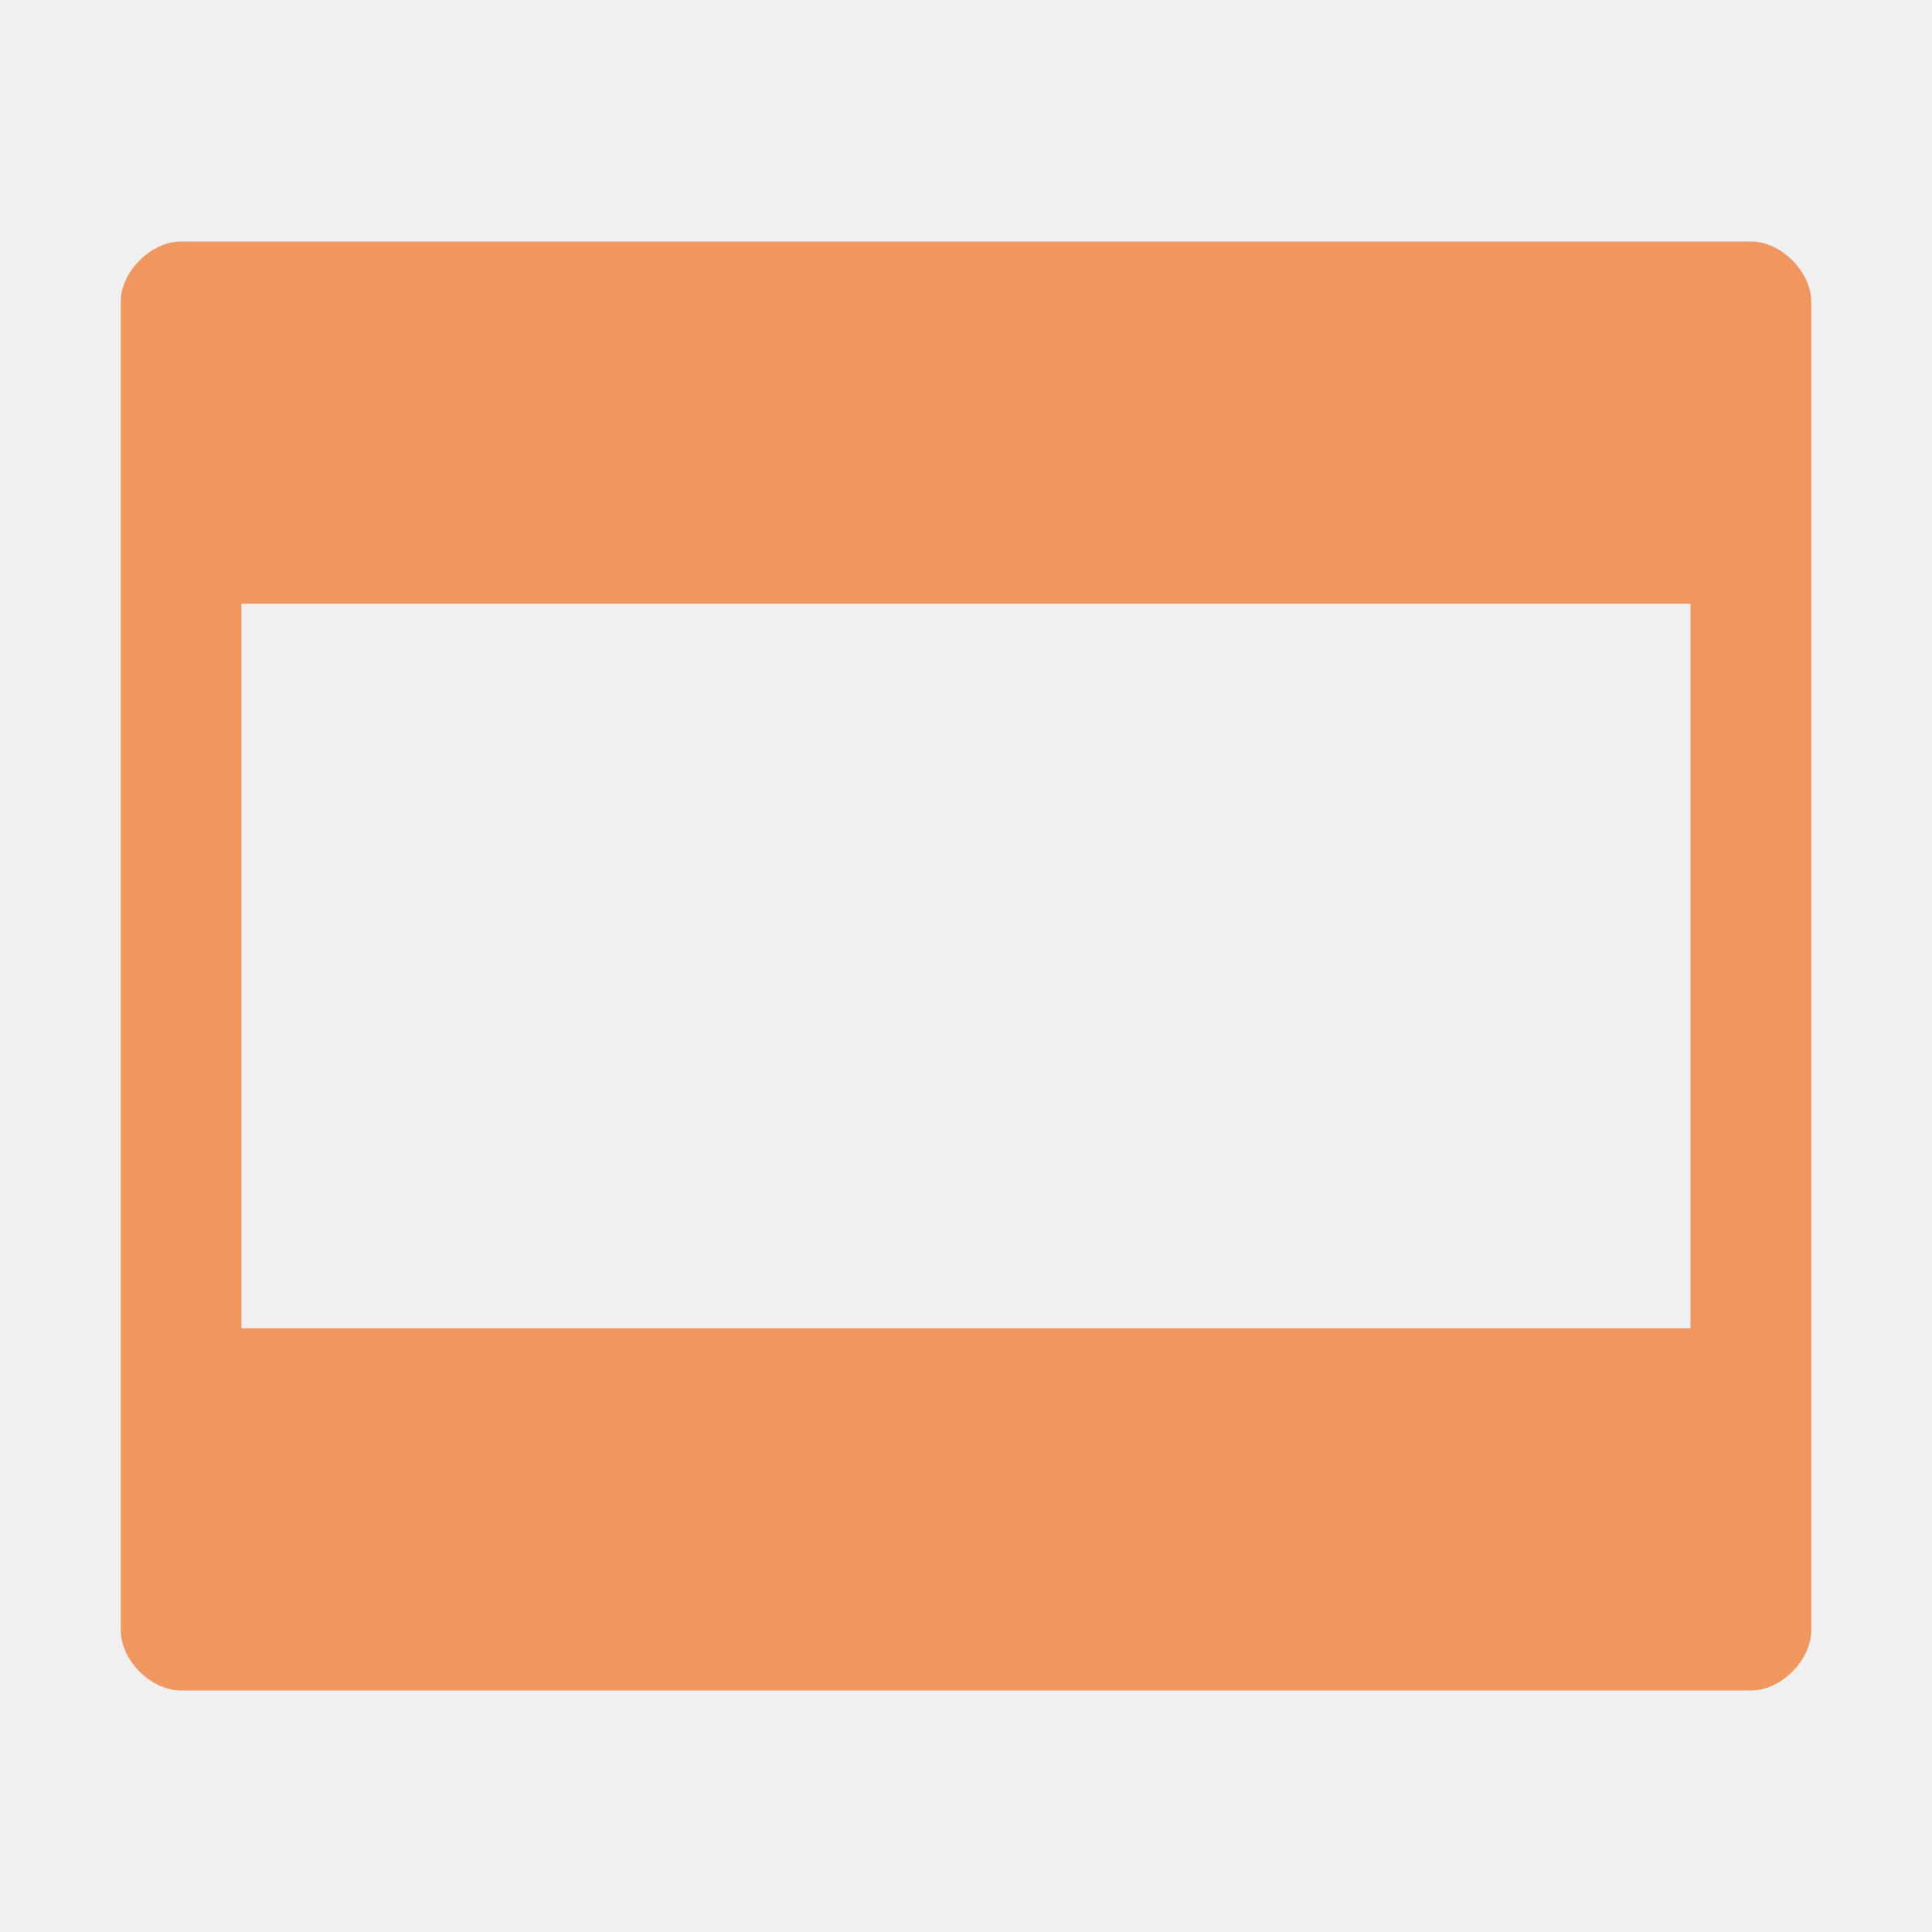
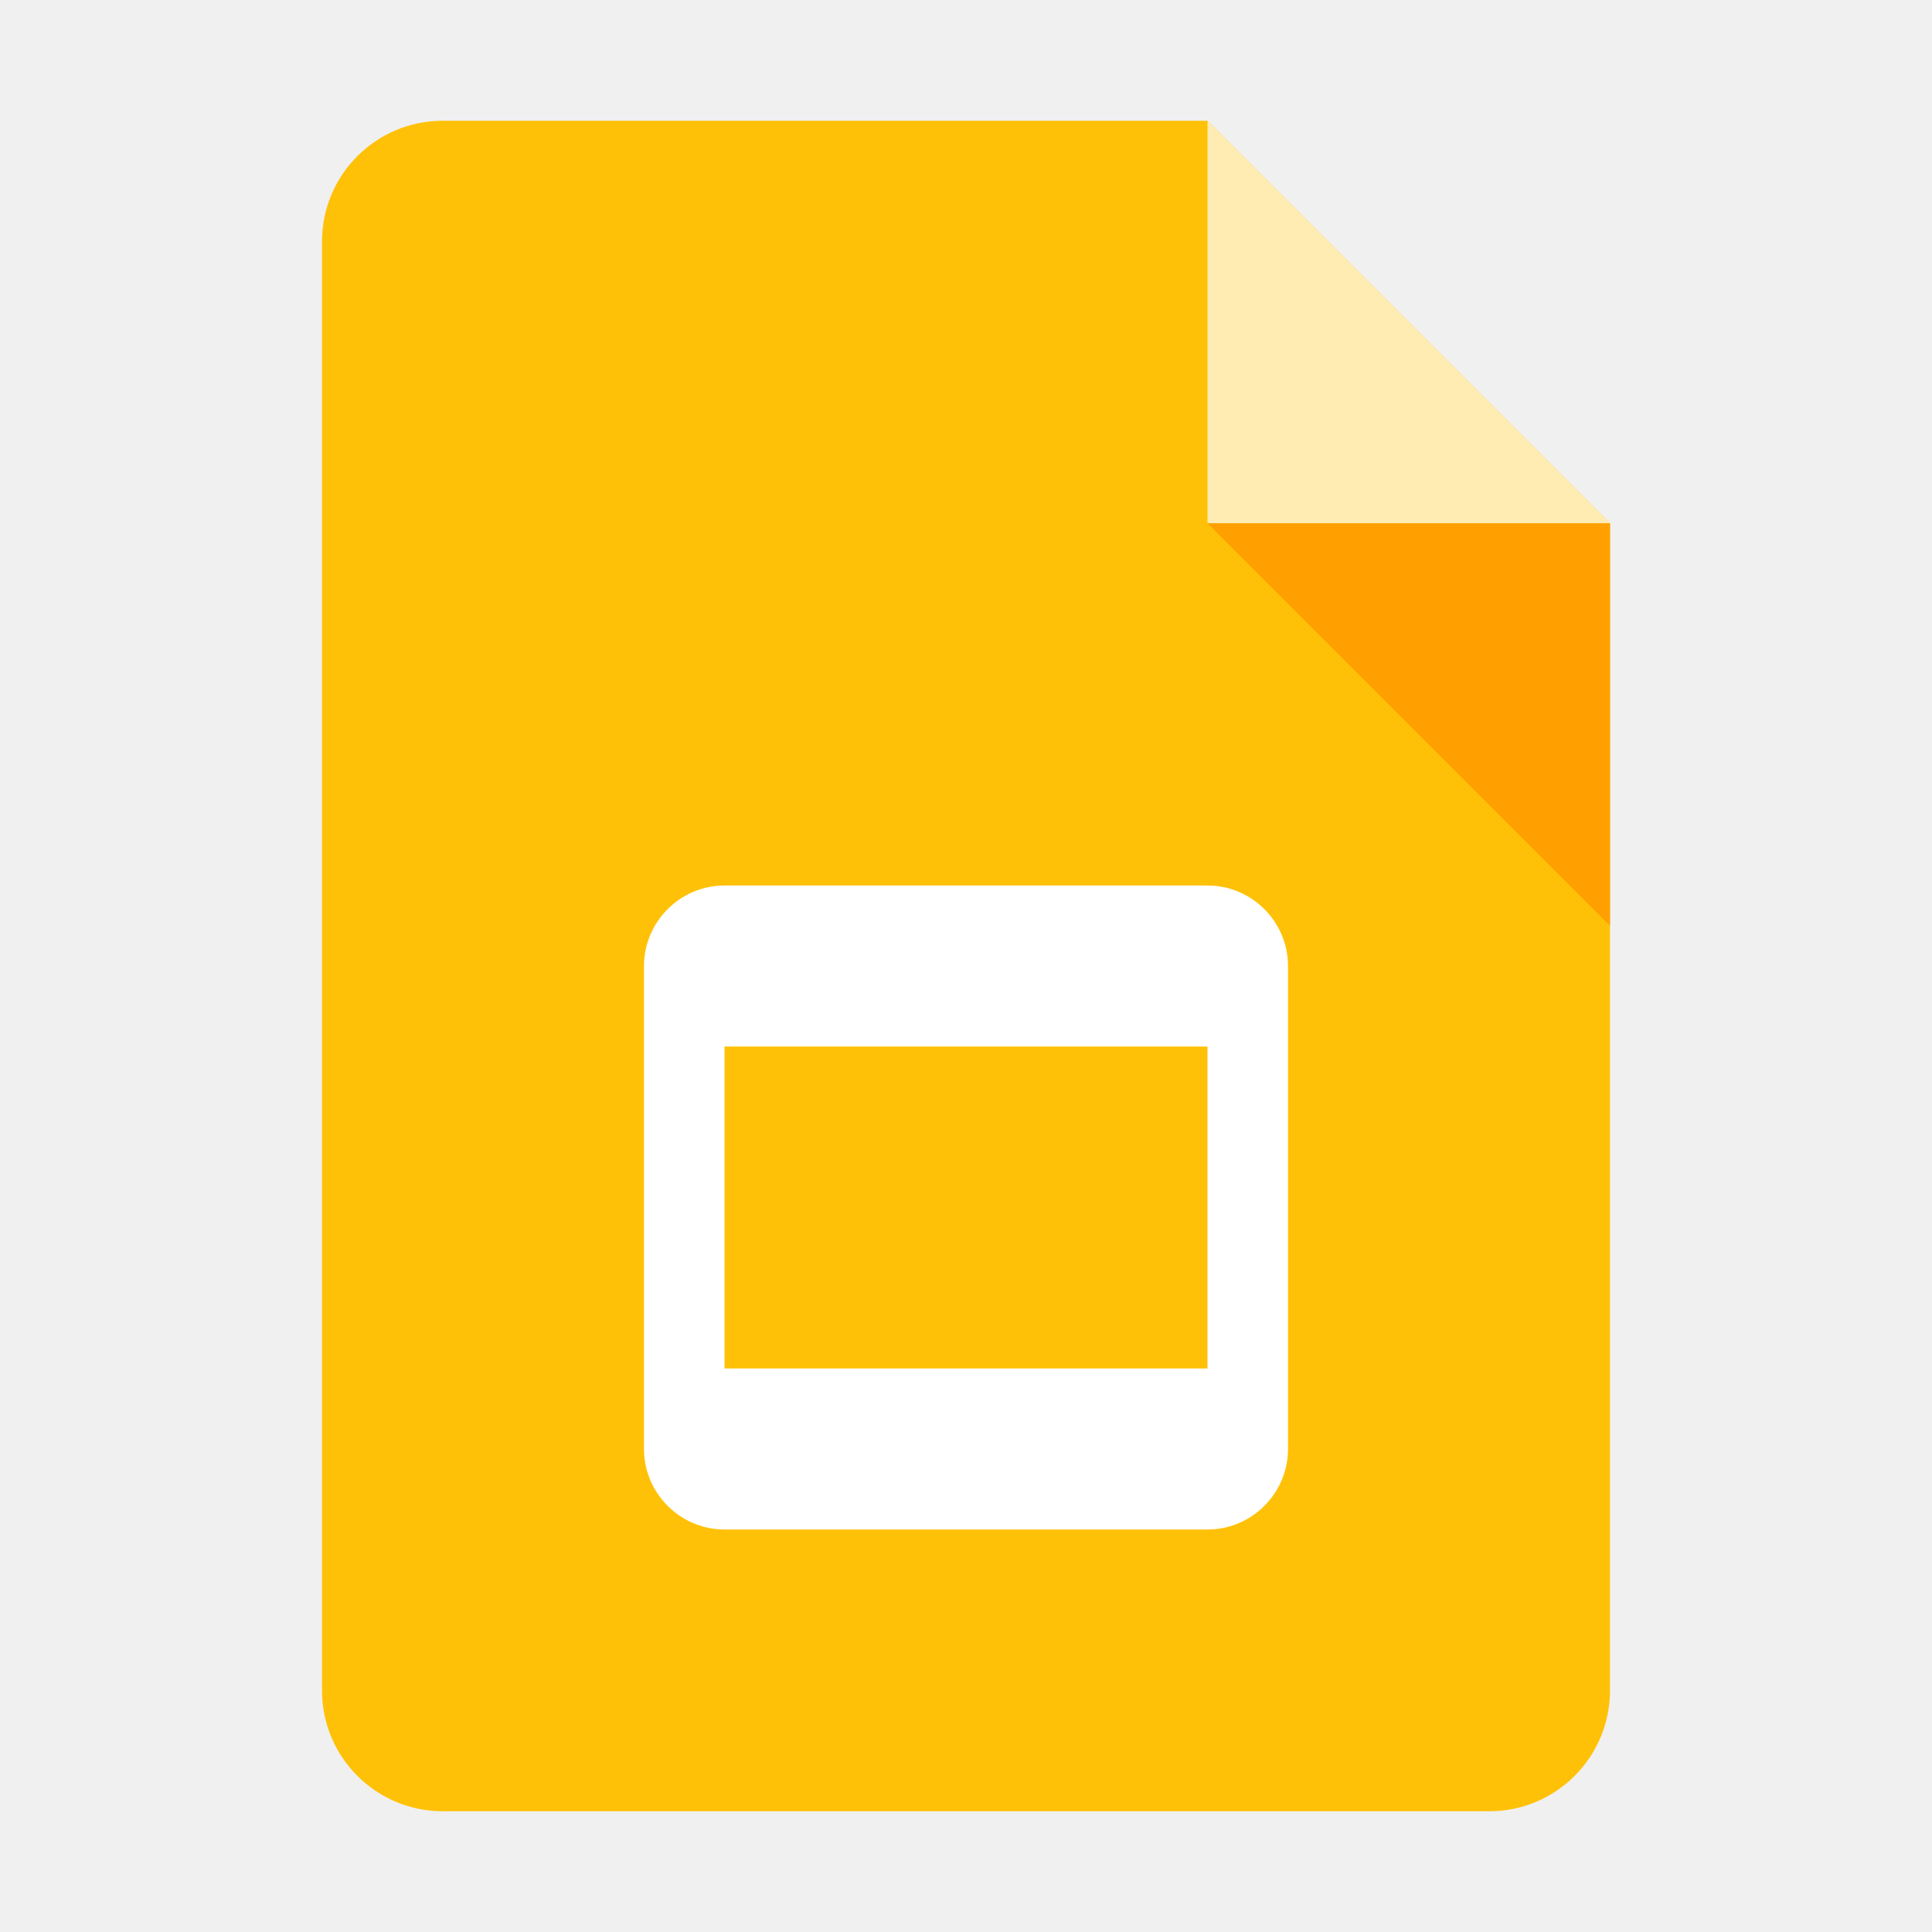
- <svg xmlns="http://www.w3.org/2000/svg" viewBox="0 0 16 16" height="16" width="16" version="1.1">
-   <path fill="#f0965f" d="m1.5 2c-0.25 0-0.5 0.25-0.5 0.5v11c0 0.25 0.25 0.5 0.5 0.5h13c0.25 0 0.5-0.25 0.5-0.5v-11c0-0.25-0.25-0.5-0.5-0.5zm0.5 3h12v6h-12z" />
+ <svg xmlns="http://www.w3.org/2000/svg" viewBox="0 0 48 48" width="48" height="48">
+   <path fill="#ffc107" d="M37,45H11c-1.657,0-3-1.343-3-3V6c0-1.657,1.343-3,3-3h19l10,10v29C40,43.657,38.657,45,37,45z" />
+   <path fill="#ffecb3" d="M40 13L30 13 30 3z" />
+   <path fill="#ffa000" d="M30 13L40 23 40 13z" />
+   <path fill="#fff" d="M30,22H18c-1.1,0-2,0.9-2,2v12c0,1.1,0.9,2,2,2h12c1.1,0,2-0.9,2-2V24C32,22.9,31.1,22,30,22z M30,26v8H18v-8H30z" />
</svg>
